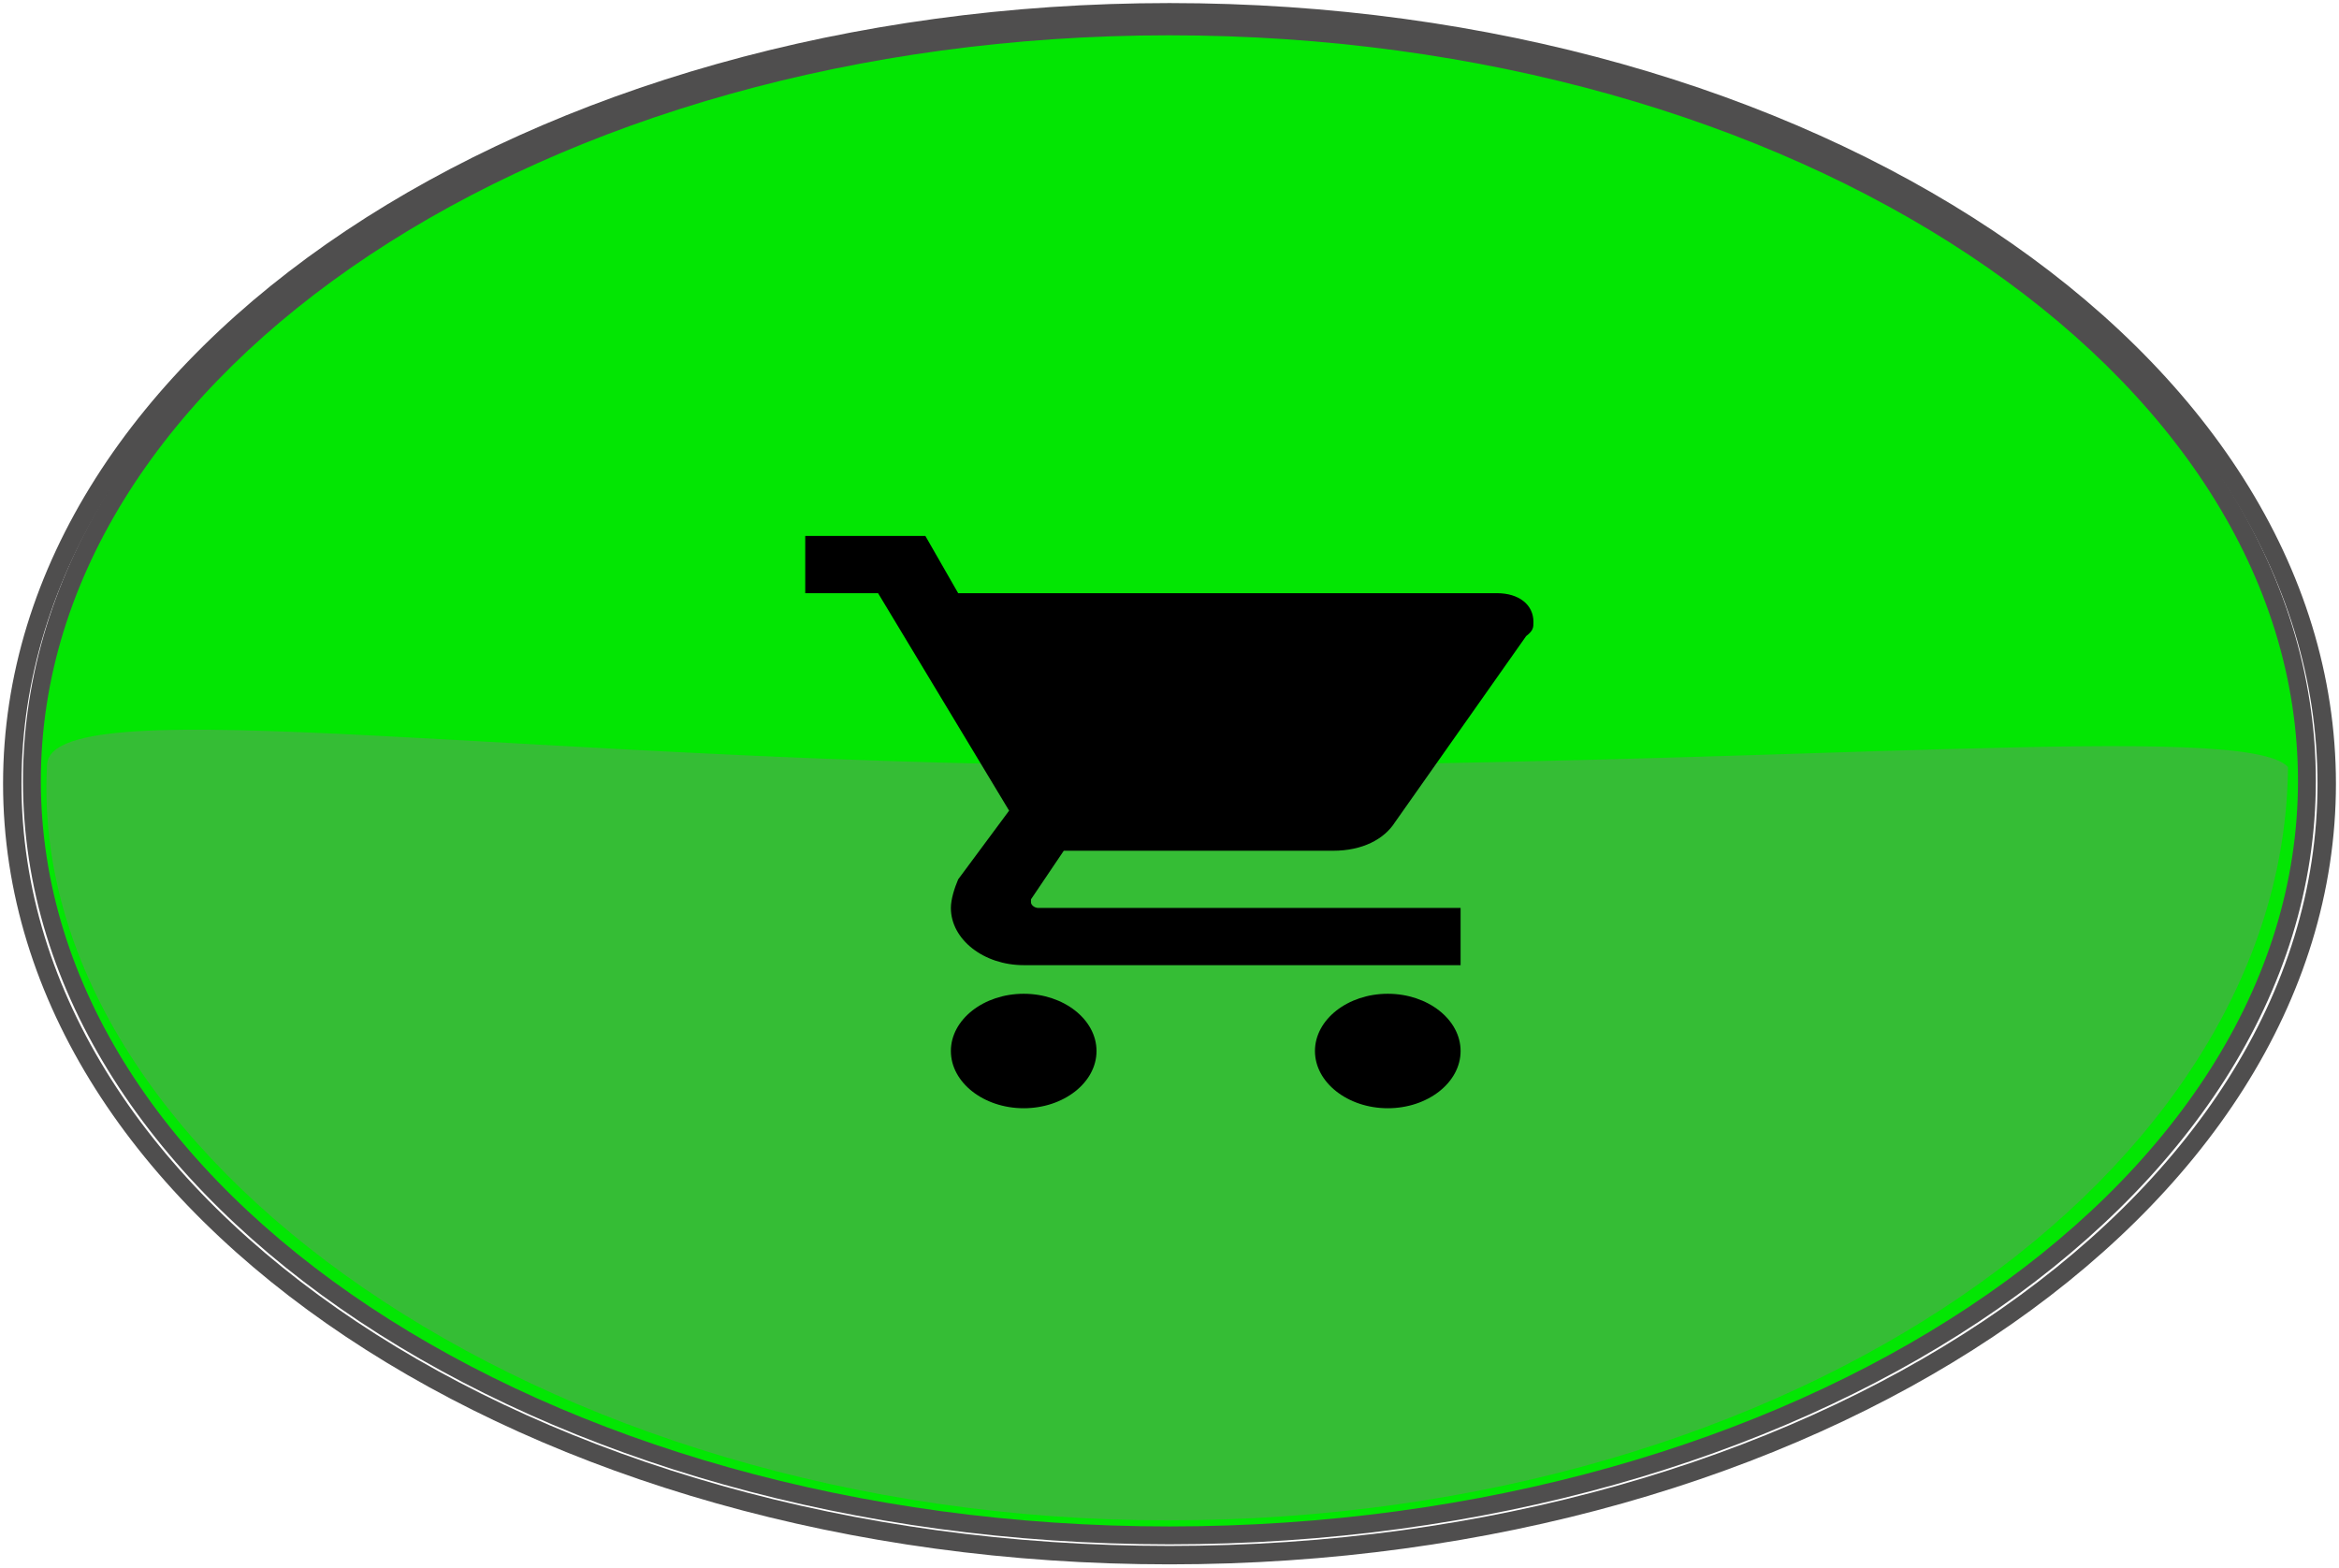
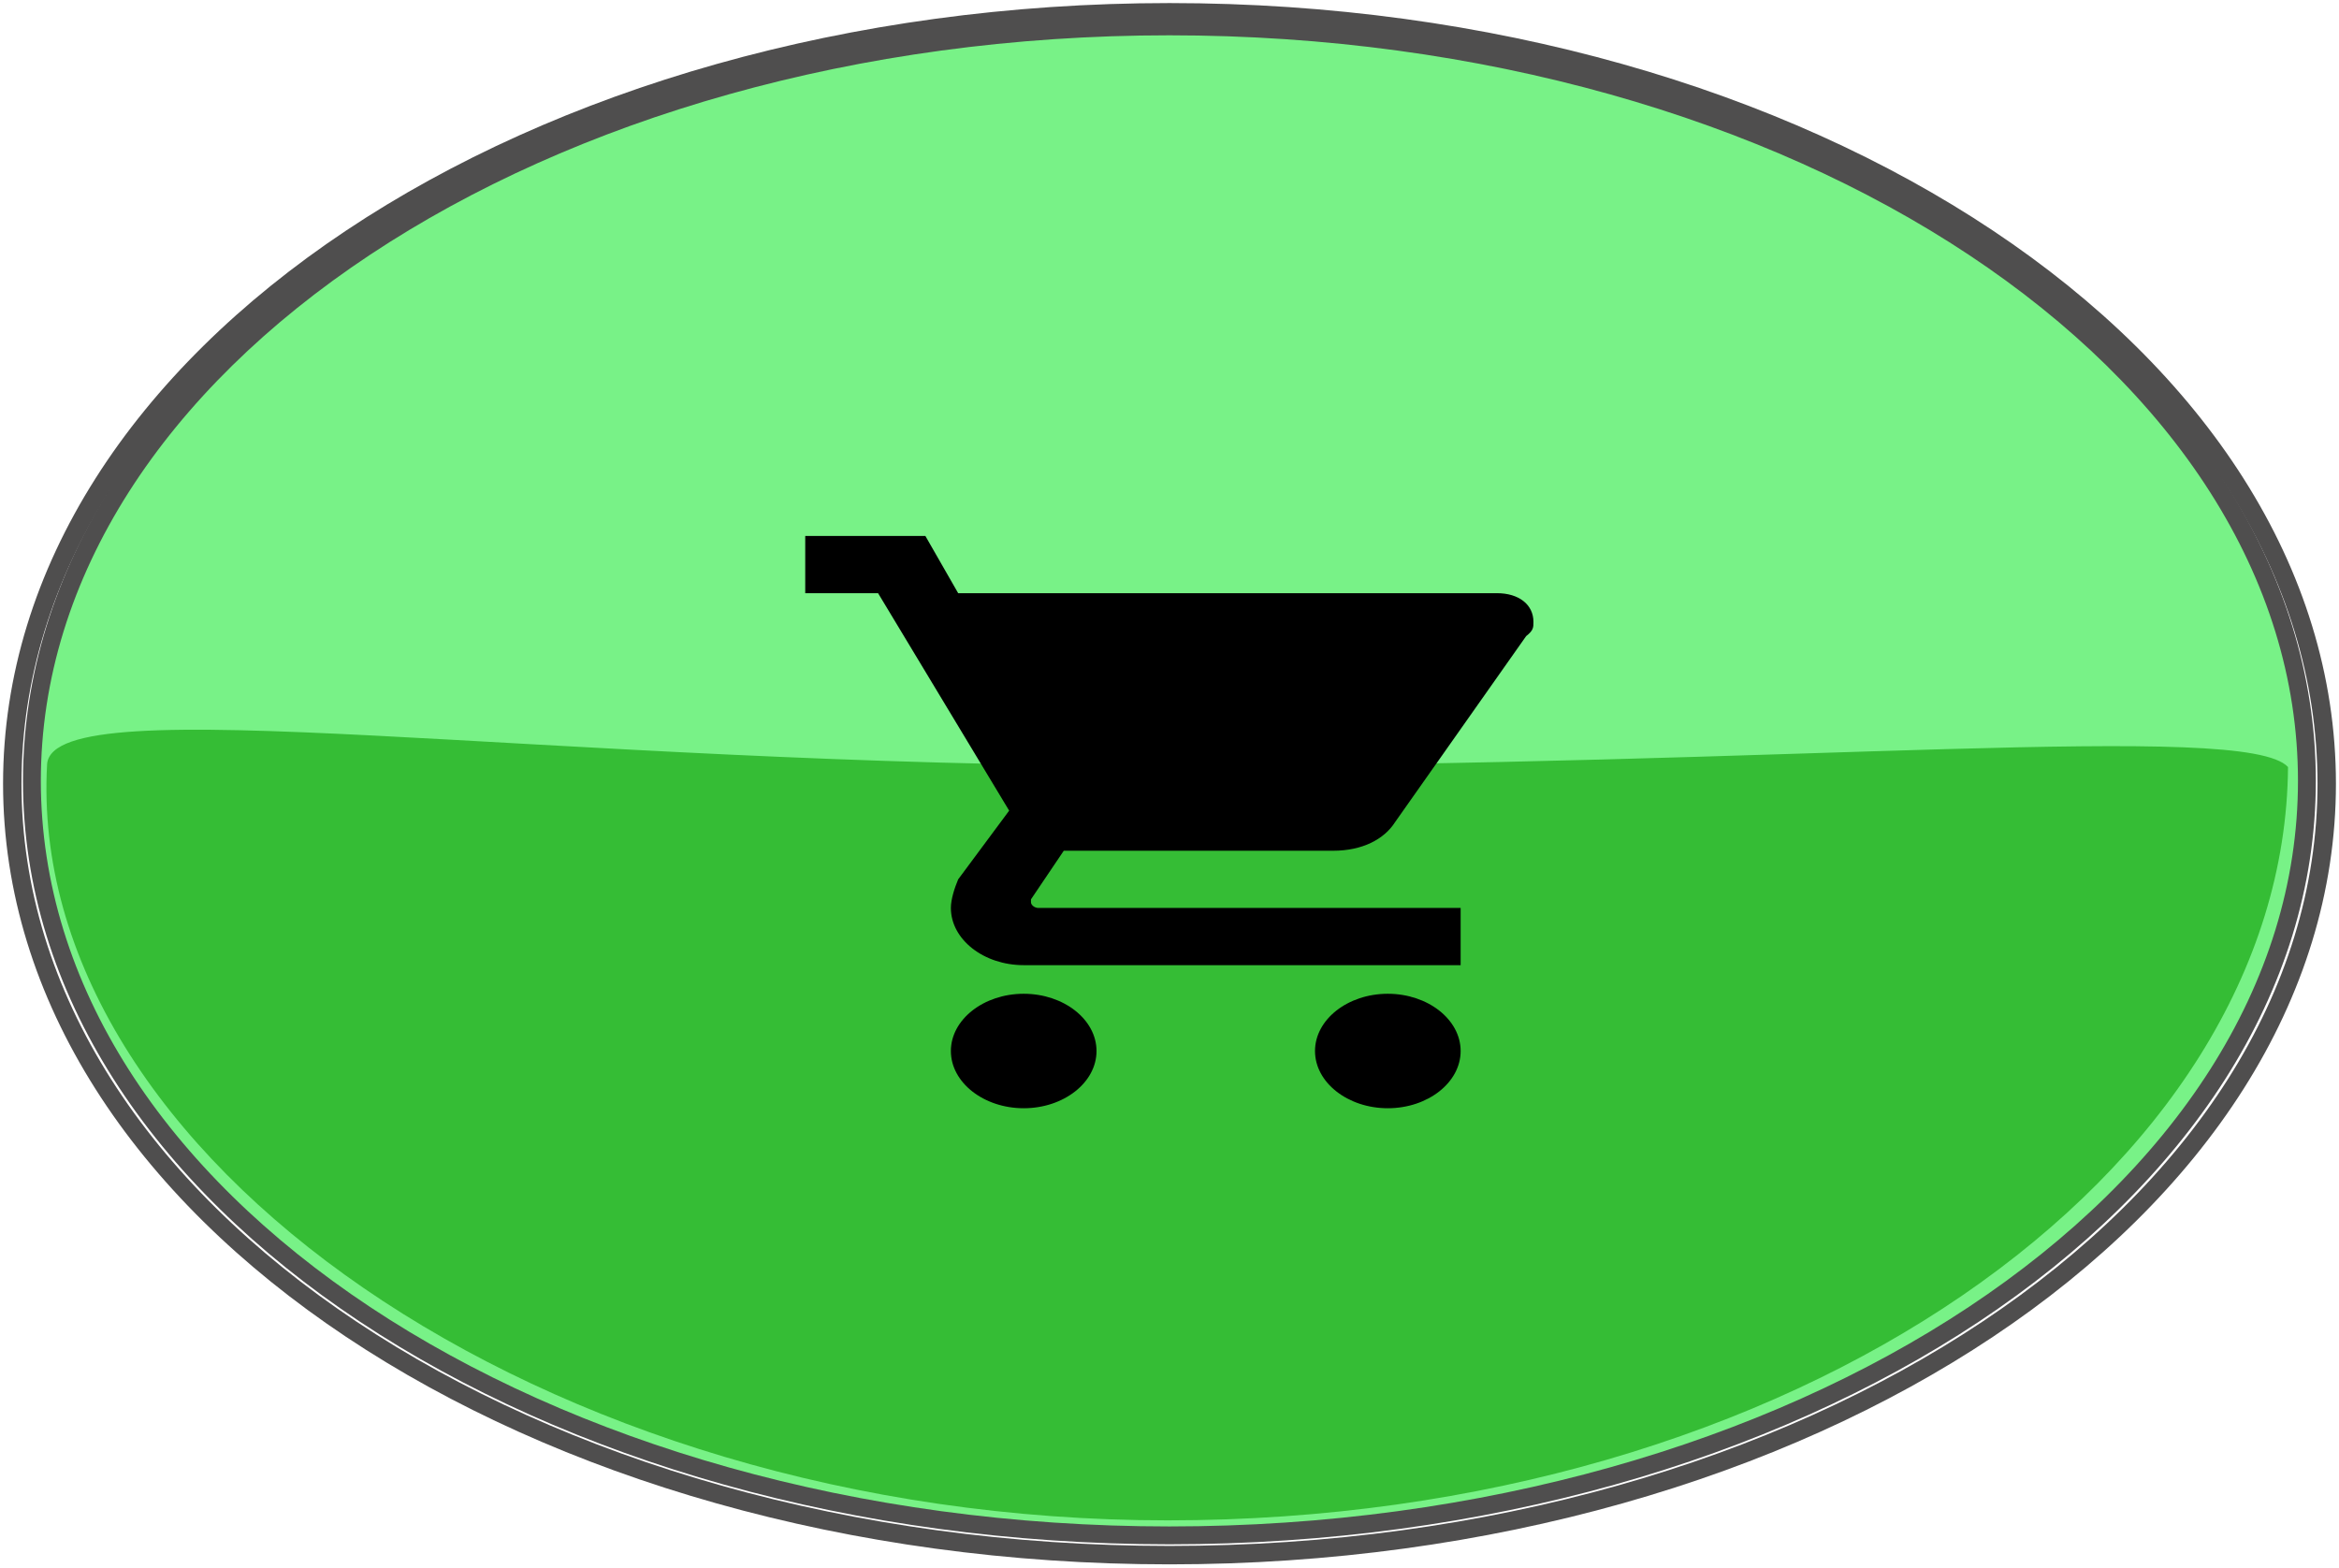
- <svg xmlns="http://www.w3.org/2000/svg" style="isolation:isolate" viewBox="690.05 419.164 50.284 33.698" width="50.284pt" height="33.698pt">
+ <svg xmlns="http://www.w3.org/2000/svg" style="isolation:isolate" viewBox="527.358 220.151 50.284 33.698" width="50.284pt" height="33.698pt">
  <defs>
-     <clipPath id="_clipPath_3dtSILqimOm61KocLTb7ndaYdTT9gT54">
-       <rect x="690.05" y="419.164" width="50.284" height="33.698" />
+     <clipPath id="_clipPath_3kyZ4pTYMDSMv97uiXczSF4dOIwEBFfQ">
+       <rect x="527.358" y="220.151" width="50.284" height="33.698" />
    </clipPath>
  </defs>
-   <g clip-path="url(#_clipPath_3dtSILqimOm61KocLTb7ndaYdTT9gT54)">
-     <ellipse vector-effect="non-scaling-stroke" cx="715.19" cy="435.952" rx="24.454" ry="16.221" fill="rgb(3,230,3)" stroke-width="0.512" stroke="rgb(79,78,78)" stroke-linejoin="miter" stroke-linecap="square" stroke-miterlimit="3" />
-     <ellipse vector-effect="non-scaling-stroke" cx="715.192" cy="436.013" rx="24.878" ry="16.585" fill="none" stroke-width="0.528" stroke="rgb(79,78,78)" stroke-linejoin="miter" stroke-linecap="square" stroke-miterlimit="3" />
-     <path d=" M 691.063 435.586 C 690.586 443.955 701.657 451.85 715.154 451.85 C 728.65 451.85 739.169 444.364 739.237 435.654 C 738.323 434.659 728.65 435.629 715.154 435.629 C 701.657 435.629 691.221 433.91 691.063 435.586 Z " fill="rgb(53,189,53)" />
+   <g clip-path="url(#_clipPath_3kyZ4pTYMDSMv97uiXczSF4dOIwEBFfQ)">
+     <ellipse vector-effect="non-scaling-stroke" cx="552.498" cy="236.939" rx="24.454" ry="16.221" fill="rgb(120,242,135)" stroke-width="0.512" stroke="rgb(79,78,78)" stroke-linejoin="miter" stroke-linecap="square" stroke-miterlimit="3" />
+     <ellipse vector-effect="non-scaling-stroke" cx="552.5" cy="237" rx="24.878" ry="16.585" fill="none" stroke-width="0.528" stroke="rgb(79,78,78)" stroke-linejoin="miter" stroke-linecap="square" stroke-miterlimit="3" />
+     <path d=" M 528.371 236.573 C 527.894 244.942 538.966 252.837 552.462 252.837 C 565.958 252.837 576.478 245.351 576.546 236.641 C 575.631 235.646 565.958 236.616 552.462 236.616 C 538.966 236.616 528.529 234.897 528.371 236.573 Z " fill="rgb(53,189,53)" />
    <g>
      <g>
        <g>
-           <path d=" M 712.058 440.529 C 711.197 440.529 710.492 441.083 710.492 441.76 C 710.492 442.436 711.197 442.99 712.058 442.99 C 712.919 442.99 713.623 442.436 713.623 441.76 C 713.623 441.083 712.919 440.529 712.058 440.529 Z  M 707.361 430.687 L 707.361 431.917 L 708.927 431.917 L 711.744 436.592 L 710.649 438.069 C 710.57 438.253 710.492 438.499 710.492 438.684 C 710.492 439.361 711.197 439.914 712.058 439.914 L 721.45 439.914 L 721.45 438.684 L 712.371 438.684 C 712.292 438.684 712.214 438.622 712.214 438.561 L 712.214 438.499 L 712.919 437.454 L 718.711 437.454 C 719.337 437.454 719.807 437.208 720.041 436.839 L 722.859 432.84 C 723.016 432.717 723.016 432.656 723.016 432.533 C 723.016 432.164 722.703 431.917 722.233 431.917 L 710.649 431.917 L 709.944 430.687 L 707.361 430.687 Z  M 719.885 440.529 C 719.024 440.529 718.319 441.083 718.319 441.76 C 718.319 442.436 719.024 442.99 719.885 442.99 C 720.746 442.99 721.45 442.436 721.45 441.76 C 721.45 441.083 720.746 440.529 719.885 440.529 Z " fill="rgb(0,0,0)" />
+           <path d=" M 549.366 241.516 C 548.505 241.516 547.8 242.07 547.8 242.747 C 547.8 243.423 548.505 243.977 549.366 243.977 C 550.227 243.977 550.931 243.423 550.931 242.747 C 550.931 242.07 550.227 241.516 549.366 241.516 Z  M 544.669 231.674 L 544.669 232.904 L 546.235 232.904 L 549.053 237.579 L 547.957 239.056 C 547.879 239.24 547.8 239.486 547.8 239.671 C 547.8 240.348 548.505 240.901 549.366 240.901 L 558.759 240.901 L 558.759 239.671 L 549.679 239.671 C 549.601 239.671 549.522 239.609 549.522 239.548 L 549.522 239.486 L 550.227 238.441 L 556.019 238.441 C 556.645 238.441 557.115 238.195 557.35 237.825 L 560.167 233.827 C 560.324 233.704 560.324 233.643 560.324 233.52 C 560.324 233.15 560.011 232.904 559.541 232.904 L 547.957 232.904 L 547.252 231.674 L 544.669 231.674 Z  M 557.193 241.516 C 556.332 241.516 555.628 242.07 555.628 242.747 C 555.628 243.423 556.332 243.977 557.193 243.977 C 558.054 243.977 558.759 243.423 558.759 242.747 C 558.759 242.07 558.054 241.516 557.193 241.516 Z " fill="rgb(0,0,0)" />
        </g>
      </g>
    </g>
  </g>
</svg>
